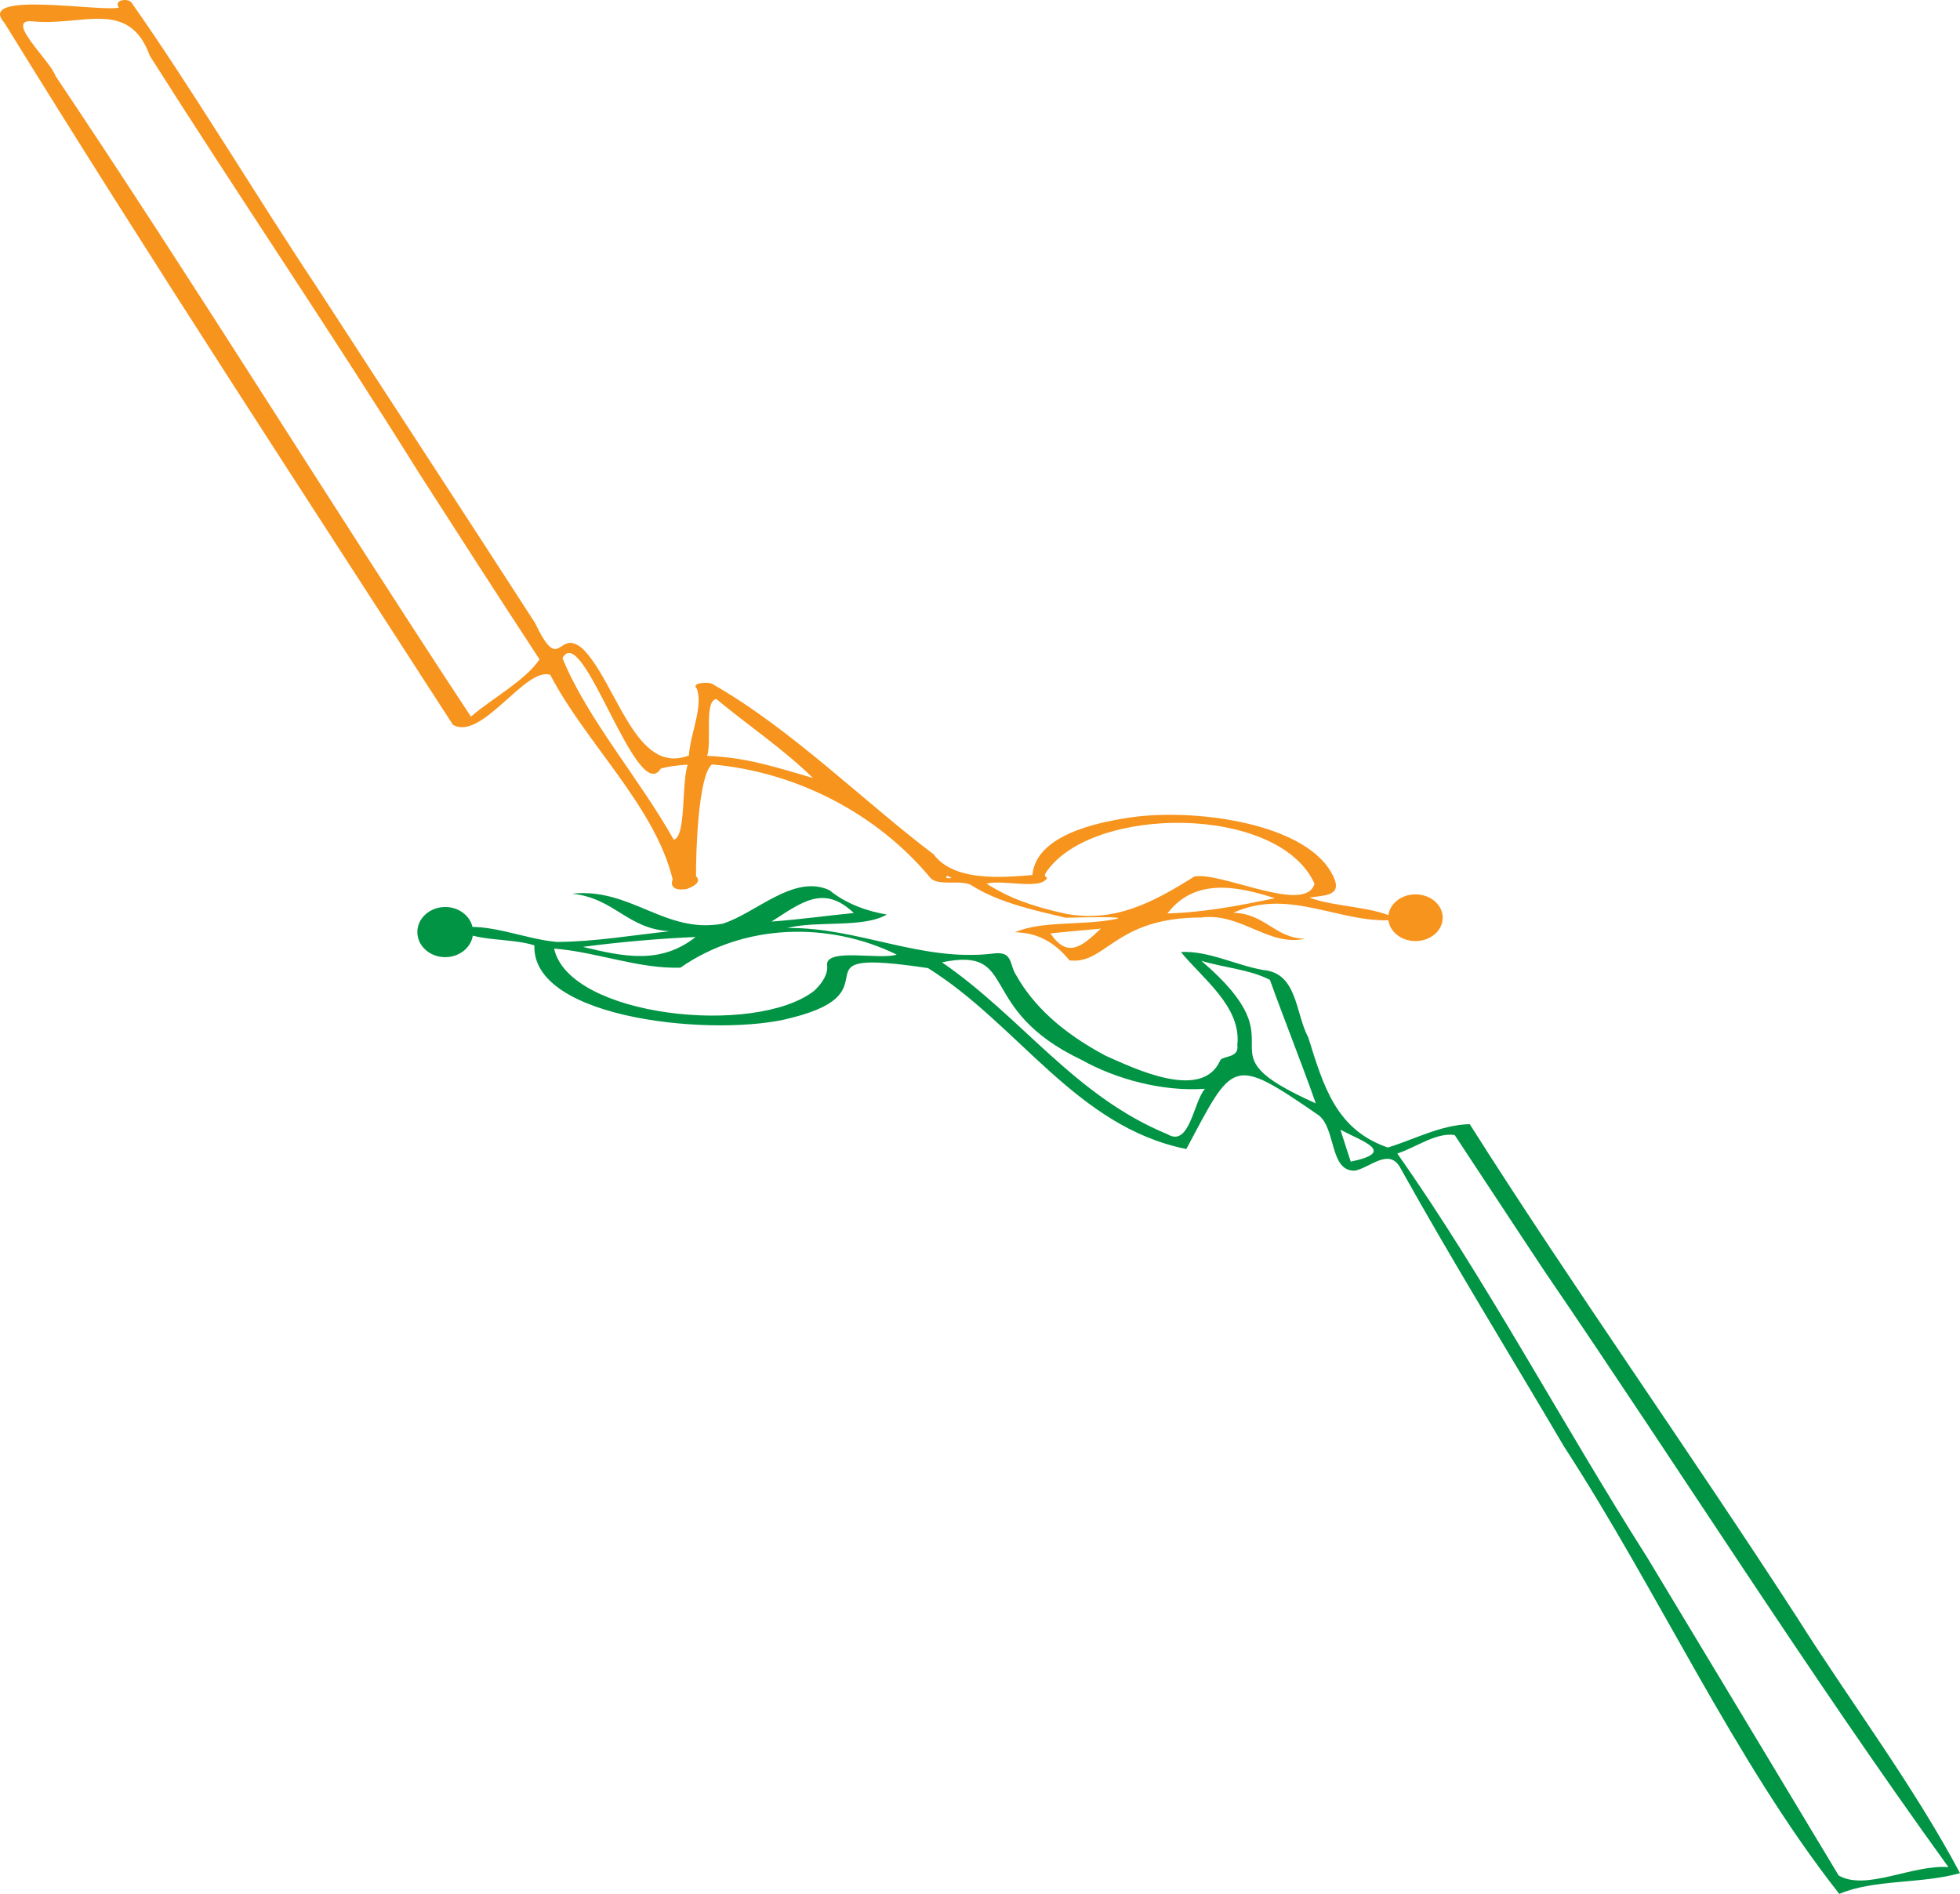
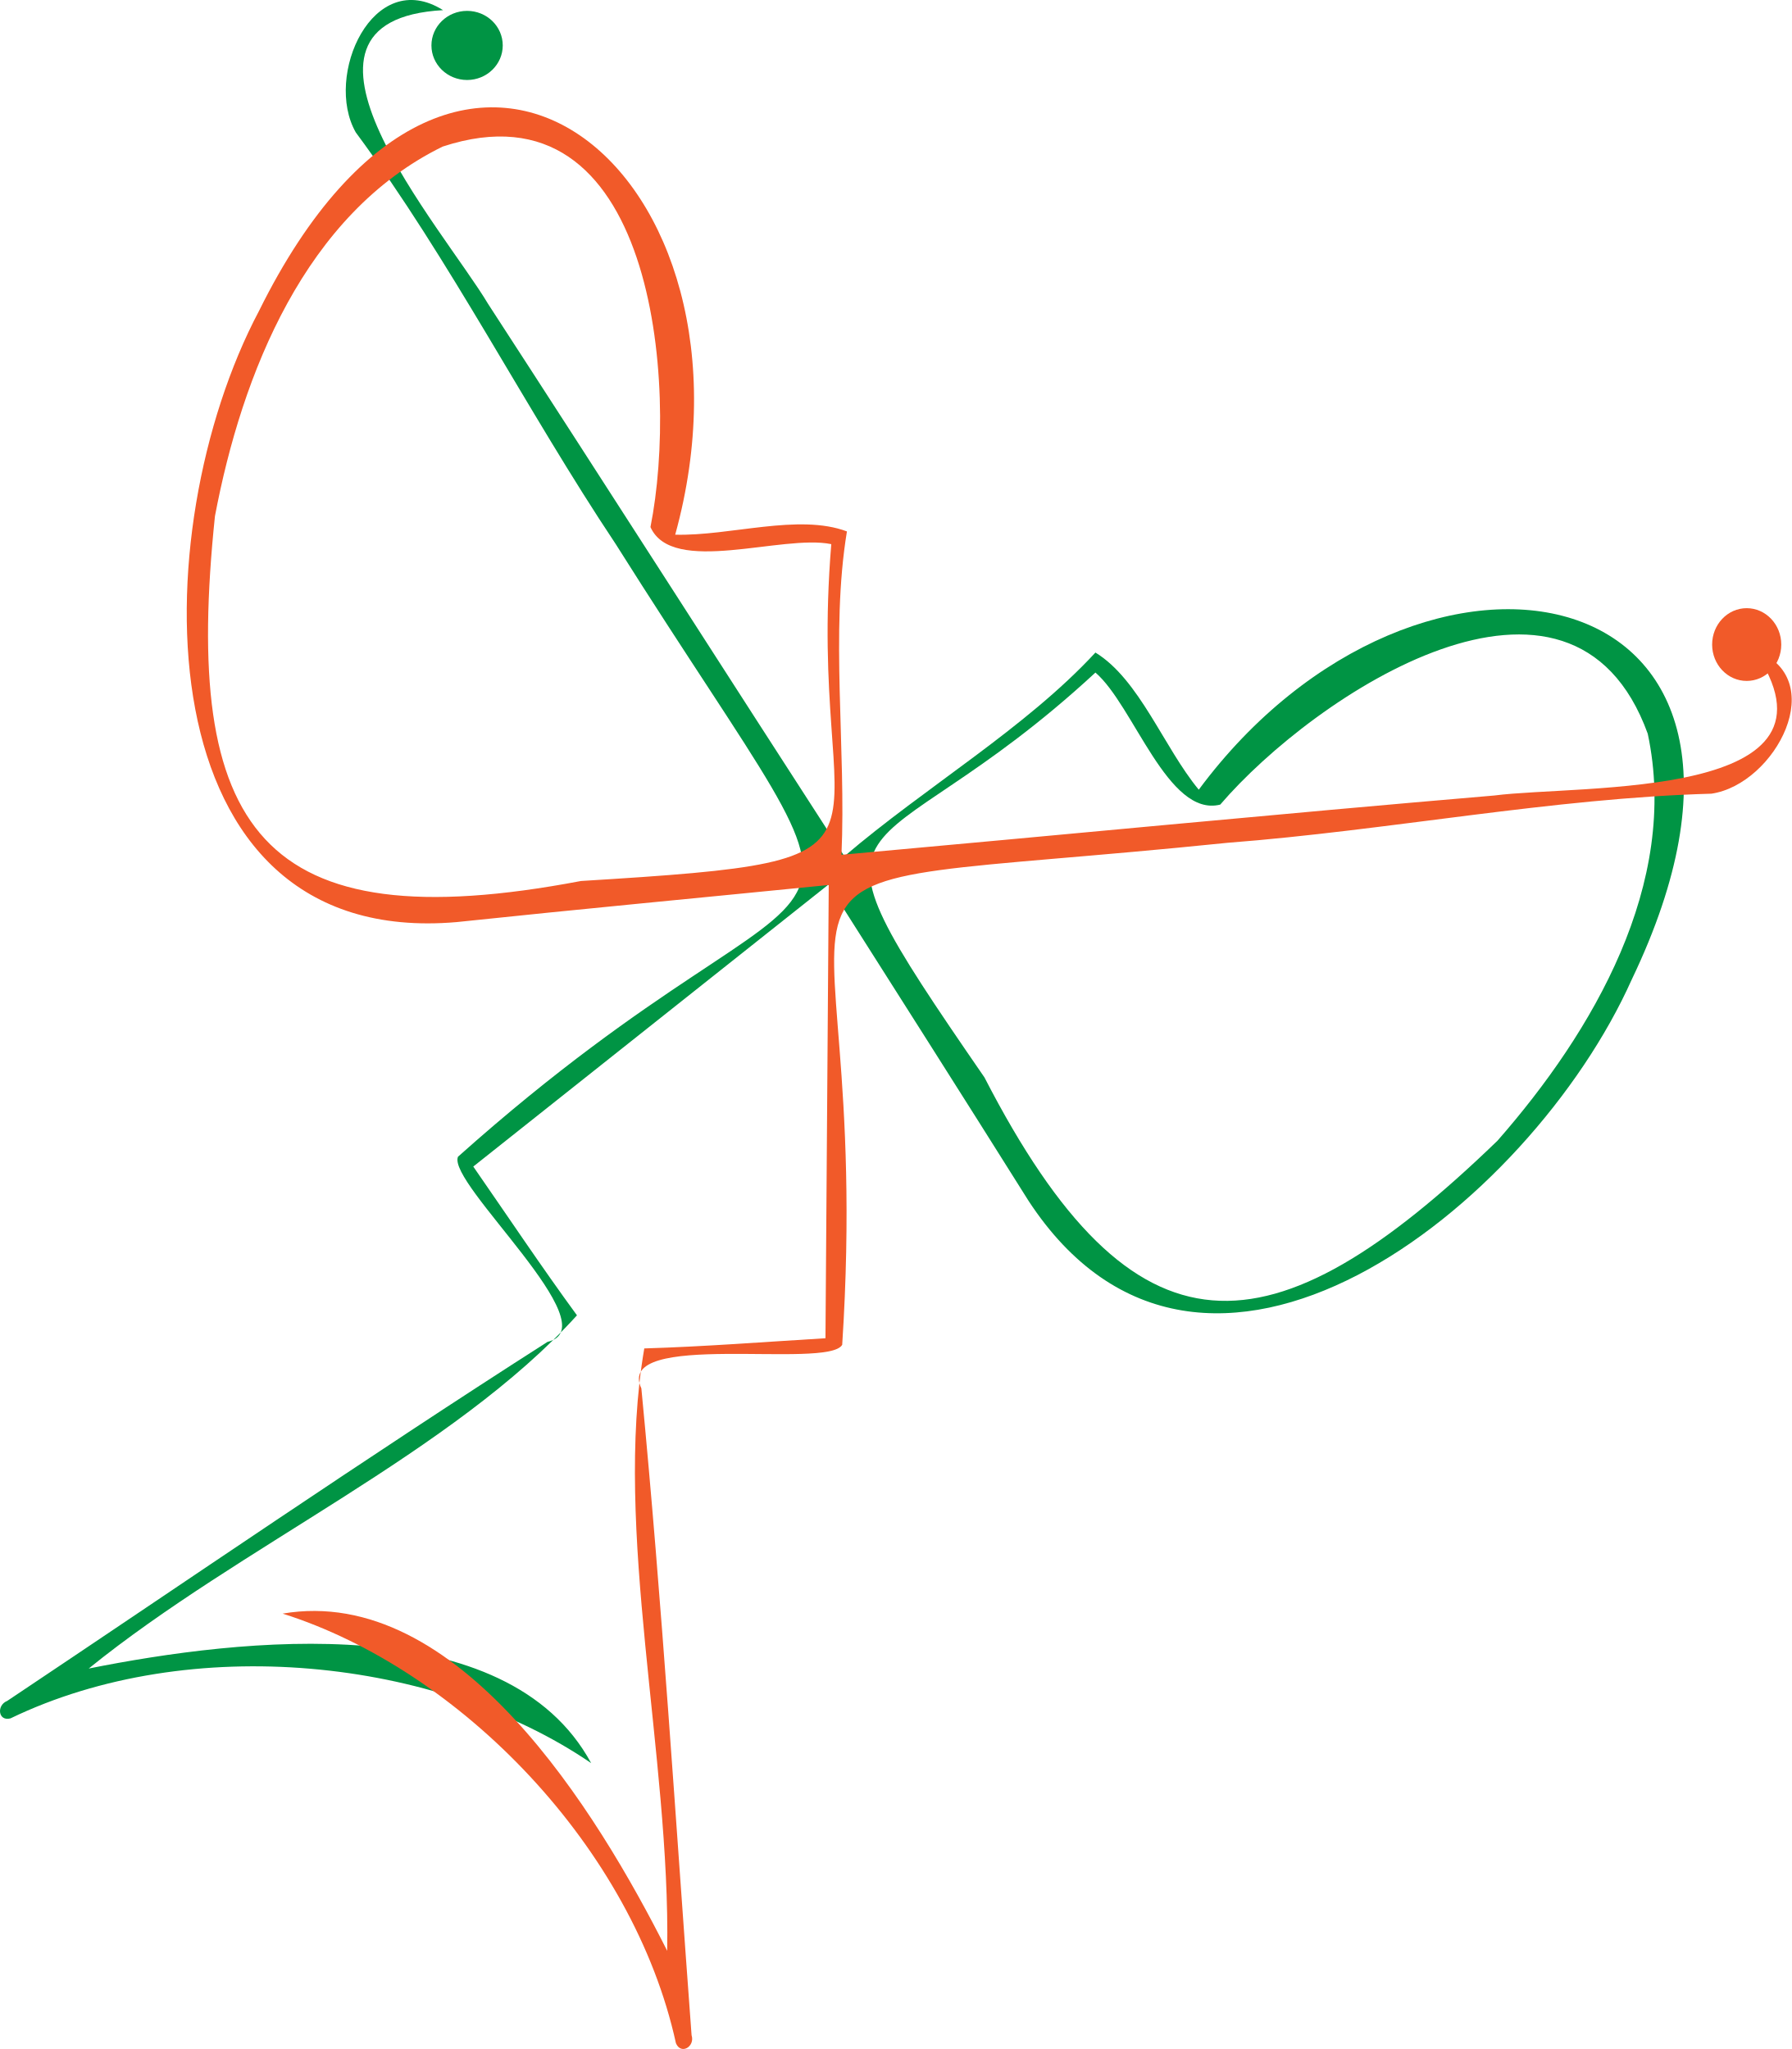
- <svg xmlns="http://www.w3.org/2000/svg" viewBox="0 0 914.28 883.52">
+ <svg xmlns="http://www.w3.org/2000/svg" viewBox="0 0 492.45 563.28">
  <g id="Player1">
-     <ellipse cx="660.28" cy="428.12" rx="12.7" ry="10.9" fill="#f7941d" stroke-width="0" />
-     <path d="m610.78,418.72c12.6,4.7,30.7,4,41.3,10.3-25.8,2.9-50-15.4-76.8-3.2,14.9.3,19.4,11.9,33.5,12.1-17.3,3.8-29.7-12.3-48.5-9.9-40.4,0-44.4,22.1-61.4,20-6.9-8.5-15.1-13-25.5-13.1,12.7-5.5,31.6-3.1,46.7-6.1,8.2-1.5-18.4-.8-23-.7-14.6-3.5-30.9-6.9-43.9-15.1-4.6-2.9-15.6.6-19.2-3.5-24.5-29.6-62.2-49.5-101.9-52.9-6.4,5.2-7.5,41.2-7.4,52.1,2.9,3.1-1.8,5-4.3,6-4.7.8-8.1-.4-6.6-4.5-8.3-34.1-40.4-63.4-57.1-95.4-11.5-4-32,31.1-45.4,23.3C141.08,229.32,69.98,120.82,1.98,10.52-11.42-4.58,47.28,5.72,55.48,3.52c-2.7-3.6,4.1-4.5,5.8-2.4,27.8,39.5,57.9,89.8,86.9,133.4,33.7,52,67.8,104,101.4,156.1,12,25.1,10.4,1.8,22.3,12.1,16,16.1,24.5,59.4,49.5,49.7.5-9.9,6.7-22.4,3.7-31.1-3.1-2.9,5.6-3.4,7.3-2.2,36.8,21,70.3,54.6,103.1,79.4,9.5,12.7,31.2,10.9,46.1,9.7,1.4-15,20.1-23.4,47.3-27.1,29.9-3.9,81.9,3.1,93.2,28,4.1,8.9-4.1,8.5-11.3,9.6h0Zm-391.1-84.4c10-8.7,25.1-16.6,32-26.7-18.9-28.9-37.6-57.9-56.2-86.9C154.68,155.22,111.18,91.22,69.88,26.02,60.08-1.08,37.78,12.52,14.88,9.92c-13-1,8.8,18.6,11,25.5,66.3,98.8,128.3,199.6,193.8,298.9h0Zm277.2,91.9c23,4.4,41.1-5.3,60.2-17.3,12.5-2.5,52,17.9,56.1,3.3-16.9-37.2-104.1-36.6-125.2-5.3-.5.9-1.2,1.7.5,2.6-3,5.9-20.8.6-28.3,2.7,11.2,7.1,21.9,10.7,36.7,14h0Zm-188.6-67.7c-11.2,18-36.5-69.3-45.9-51.5,11.4,28.1,36.1,56.5,51.9,84.7,5.9-1.5,3.5-25.8,6.5-35-4.9.3-8.9.8-12.5,1.8h0Zm21.6-5.9c18.5.7,32.4,5.4,49.3,10.3-13.6-13.4-30.5-24.7-45-36.8-5.8.6-2.1,19.6-4.3,26.5Zm214.7,73.5c17.3-.5,33.8-3.7,50.1-7.1-17.6-5.7-37.4-9.6-50.1,7.1Zm-31.1,7.1c-8,.7-15.5,1.4-23.5,2.2,8,11.9,14.8,6.1,23.5-2.2Zm-71.5-24.6c-1.9,1,.5,1.3,1.9.9-.7-.4-1.2-.6-1.9-.9Z" fill="#f7941d" stroke-width="0" />
+     <ellipse cx="128.38" cy="12.49" rx="9.8" ry="9.5" fill="#009444" stroke-width="0" />
+     <path d="m232.08,235.39c22.2-19,49.8-35.2,69-56,12.1,7.4,18.8,26.1,28.4,37.7,60.9-82.1,173.1-60.7,119,52.2-27.9,62.4-117.9,134-165.8,60.8-18.2-29-36.6-57.9-55-86.9-32.6,25.9-65,51.6-97.6,77.5,9.5,13.7,18.7,27.5,28.5,40.9-34.2,37.7-92.6,63.4-134.2,97.1,42-8.4,114.9-16.8,138.1,26-42.4-29-110.3-36.1-159.6-12.3-3.4.9-3.9-3.6-.9-4.8,49.4-33,98.4-66.7,148.5-98.7,17.4-4-27.7-43.6-24.6-50.9,109.5-97.8,124.4-39.8,43.3-168.5-24.6-36.9-45.4-78-71.4-113.1-8.8-15.5,4.7-45.7,24-33.6-50.5,2.8,0,60,12.4,80.8,33,50.8,65.3,101.4,97.9,151.8h0Zm69-50.5c-63.2,58.5-86.1,30.6-30.5,111.3,41.2,80,78.7,77.6,141,17.4,26.3-30,50.1-70.7,41.3-111.9-20.9-57.6-91.6-10.7-117.5,19.5-14.4,3.6-23.8-27.3-34.3-36.3h0Z" fill="#009444" stroke-width="0" />
  </g>
  <g id="Player2">
-     <ellipse cx="207.68" cy="434.82" rx="13" ry="11.7" fill="#009444" stroke-width="0" />
-     <path d="m647.38,535.32c12.2-3.7,24.8-10.6,38.2-10.9,46.7,73.8,103.3,153.8,152.6,230,25.2,39.9,54,77.9,76.1,119.4-17.9,5.1-40.2,2.8-56.3,9.7-49-62.3-84.3-140.8-128.4-208.7-25.6-43.5-52.2-86.6-76.7-130.6-5.3-8.5-13.7.4-20.8,1.9-11.9.5-8.8-19.4-16.9-25.8-40.9-28.2-39.7-25.6-61.8,15.7-51.3-10.3-78.1-57.9-120.5-84.4-66.5-9.9-13.1,10.6-63.7,23.2-33.4,9.1-121.2,1.4-119.9-33.8-10.9-3.6-28.5-1.6-36.3-8,14.6-2.9,31.6,5.1,46.8,6.4,17.6-.1,35.1-3.1,52.6-5-19.8-1.1-25.8-15.5-45.5-17.5,27.3-3,43.3,18.9,70.2,14,15.6-4.9,33.3-23.4,49.9-15.6,7.8,6.5,18.4,10,26.7,11.3-11.1,6.5-32.6,2.7-46.4,6.3,33.2-.4,62.5,16,96.1,11.9,9.4-1.2,7.2,5.1,10.8,10.4,7.7,13.6,20.7,26.2,41.6,37.3,13.3,5.9,44.7,21.2,53.3,2.4.8-2.6,9.1-1,8.1-7.4,2-18-16.5-31.2-26.3-43.4,12.8-.7,25.7,6.2,38.4,8.4,16,1.4,14.9,20.1,21,31.5,7,22.3,12.8,43,37.1,51.3h0Zm261.5,335.7c-65.6-90.8-125.1-185.3-188.2-277.7-14.1-21.2-28-42.5-42.1-63.8-8.6-1.4-18.3,5.9-26.8,8.6,40.6,57.5,77.3,126.7,116.5,188.3,29.9,49.5,59.6,99,89.4,148.5,12.8,7.4,34.4-5.2,51.2-3.9h0ZM258.48,442.52c6.9,31.8,93.8,41.1,121.3,19.7,4-3.7,6.7-8.2,6-12.3.1-7.8,25-2,32.5-4.6-31.7-15.5-71.1-14.6-100.9,6.1-19.6.6-38.9-7.3-58.9-8.9h0Zm180.9,6.4c37.3,25.6,61.7,62.3,105.2,80.2,10.4,6.3,12.1-15.1,17.5-21.2-19.9,1.4-41.5-4.5-57.6-13.5-50-23.8-28.5-53-65.1-45.5h0Zm121-.7c49.2,42.1-4.2,40.8,53.4,66.5-6.8-19.3-14.5-38.4-21.4-57.6-9.4-4.9-21.6-5.7-32-8.9h0Zm-235.9-11.1c-16.9.7-36,2.4-52.6,4.6,19,4.6,36.3,8.3,52.6-4.6Zm73.8-11.2c-14.1-13.4-24.3-5-38.4,4,13.4-1,25.4-2.7,38.4-4Zm231.8,116c21.4-4.5,5.9-9.2-4.8-14.9,1.6,5.1,3.2,10,4.8,14.9Z" fill="#009444" stroke-width="0" />
+     <ellipse cx="480.08" cy="177.19" rx="9.5" ry="10" fill="#f15a29" stroke-width="0" />
+     <g id="Player1-2" data-name="Player1">
+       <path d="m410.68,218.69c24-3.1,100.2,1.4,71.3-40.1,21.5,7.7,6,37-11.6,39.6-43.6,1.2-88.8,10.1-133,13.5-151.3,15.5-96.4-8.5-105.9,138-3.9,6.9-62.8-4.2-55.2,12,5.7,59.2,9.4,118.5,13.8,177.8,1,3.1-2.9,5.5-4.3,2.2-11.7-53.5-59.1-102.6-108.1-118.1,48.1-8.2,86.4,54.4,105.7,92.7.9-53.7-14.9-115.4-6.3-165.6,16.6-.5,33.2-1.8,49.8-2.8.3-41.6.6-83.1.9-124.6-34.1,3.4-68.2,6.6-102.3,10.2-87.1,7.5-86.3-107.6-54.3-168,55.5-112.2,141.6-37,114.4,61.5,15.1.4,33.9-5.9,47.2-.9-4.6,27.9-.2,59.6-1.5,88.9,59.8-5.4,119.5-11.2,179.4-16.3h0Zm-231.9-73.8c7.8-39,1.1-123.7-57.1-104.6-37.8,18.5-55.2,62.5-62.6,101.6-9,86.2,12.2,117.1,100.6,100.3,97.8-6,61.7-6.8,68.8-92.6-13.5-2.8-43.7,8.8-49.7-4.7h0Z" fill="#f15a29" stroke-width="0" />
+     </g>
  </g>
</svg>
